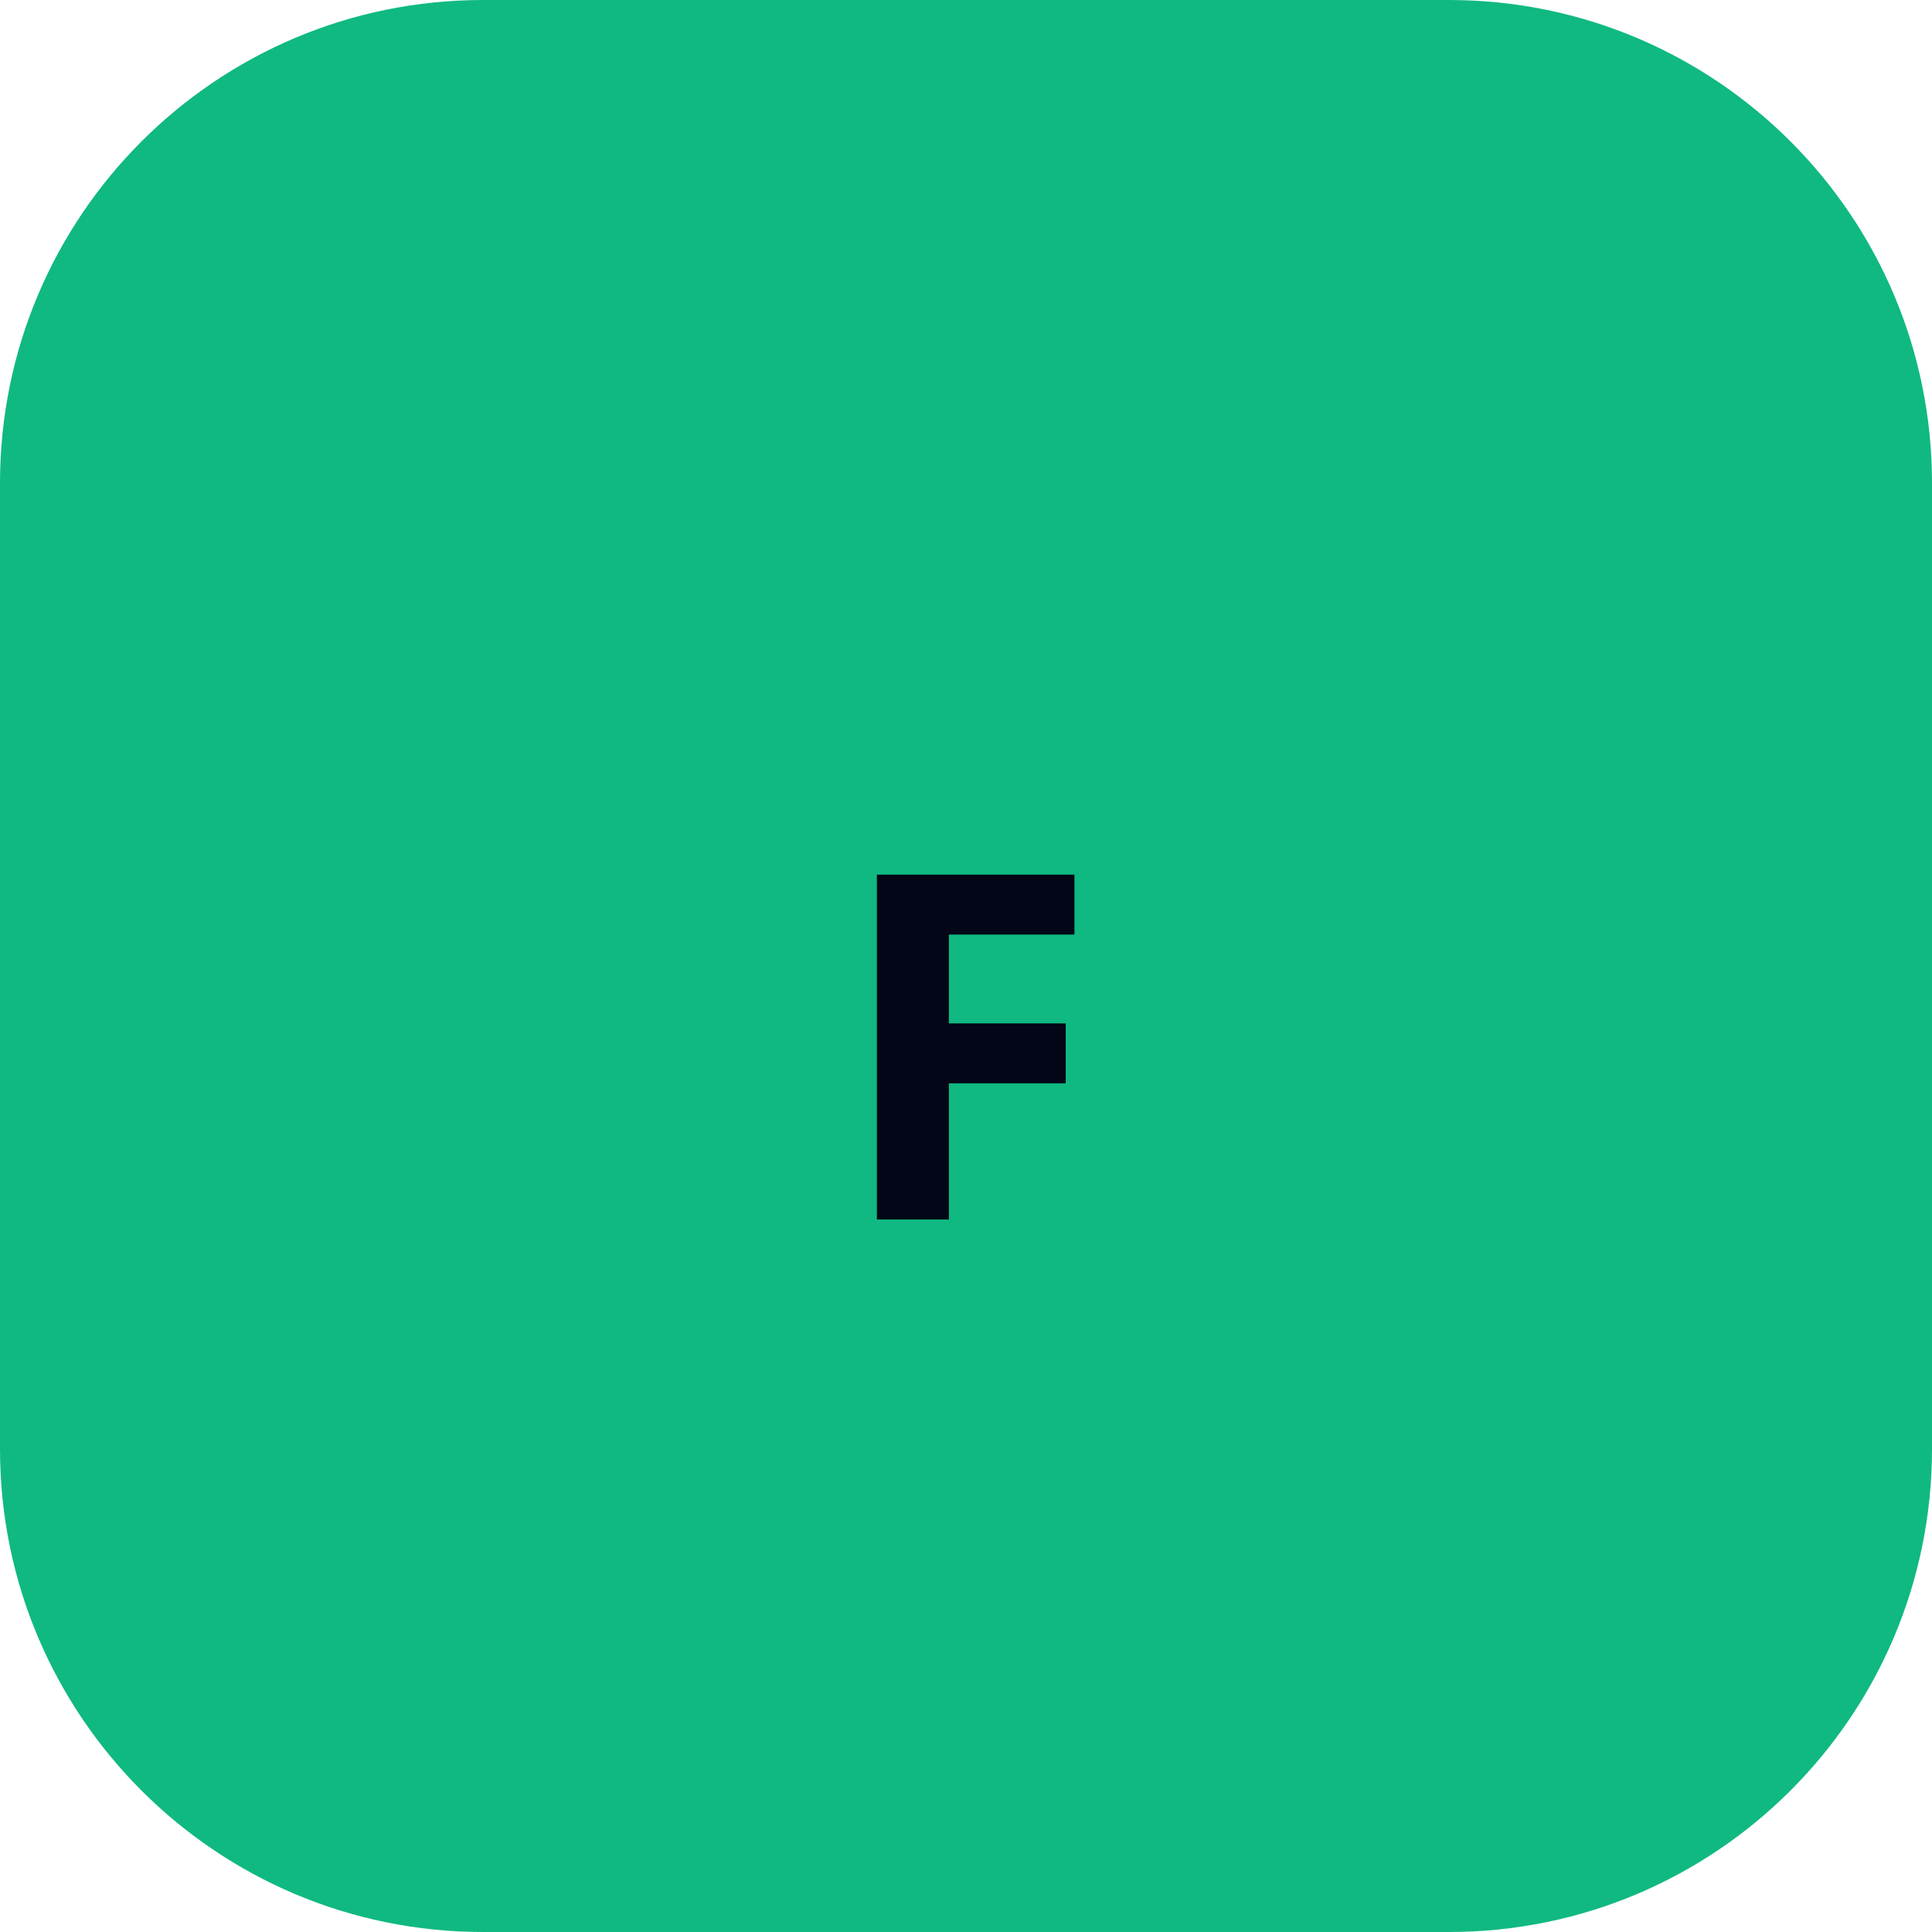
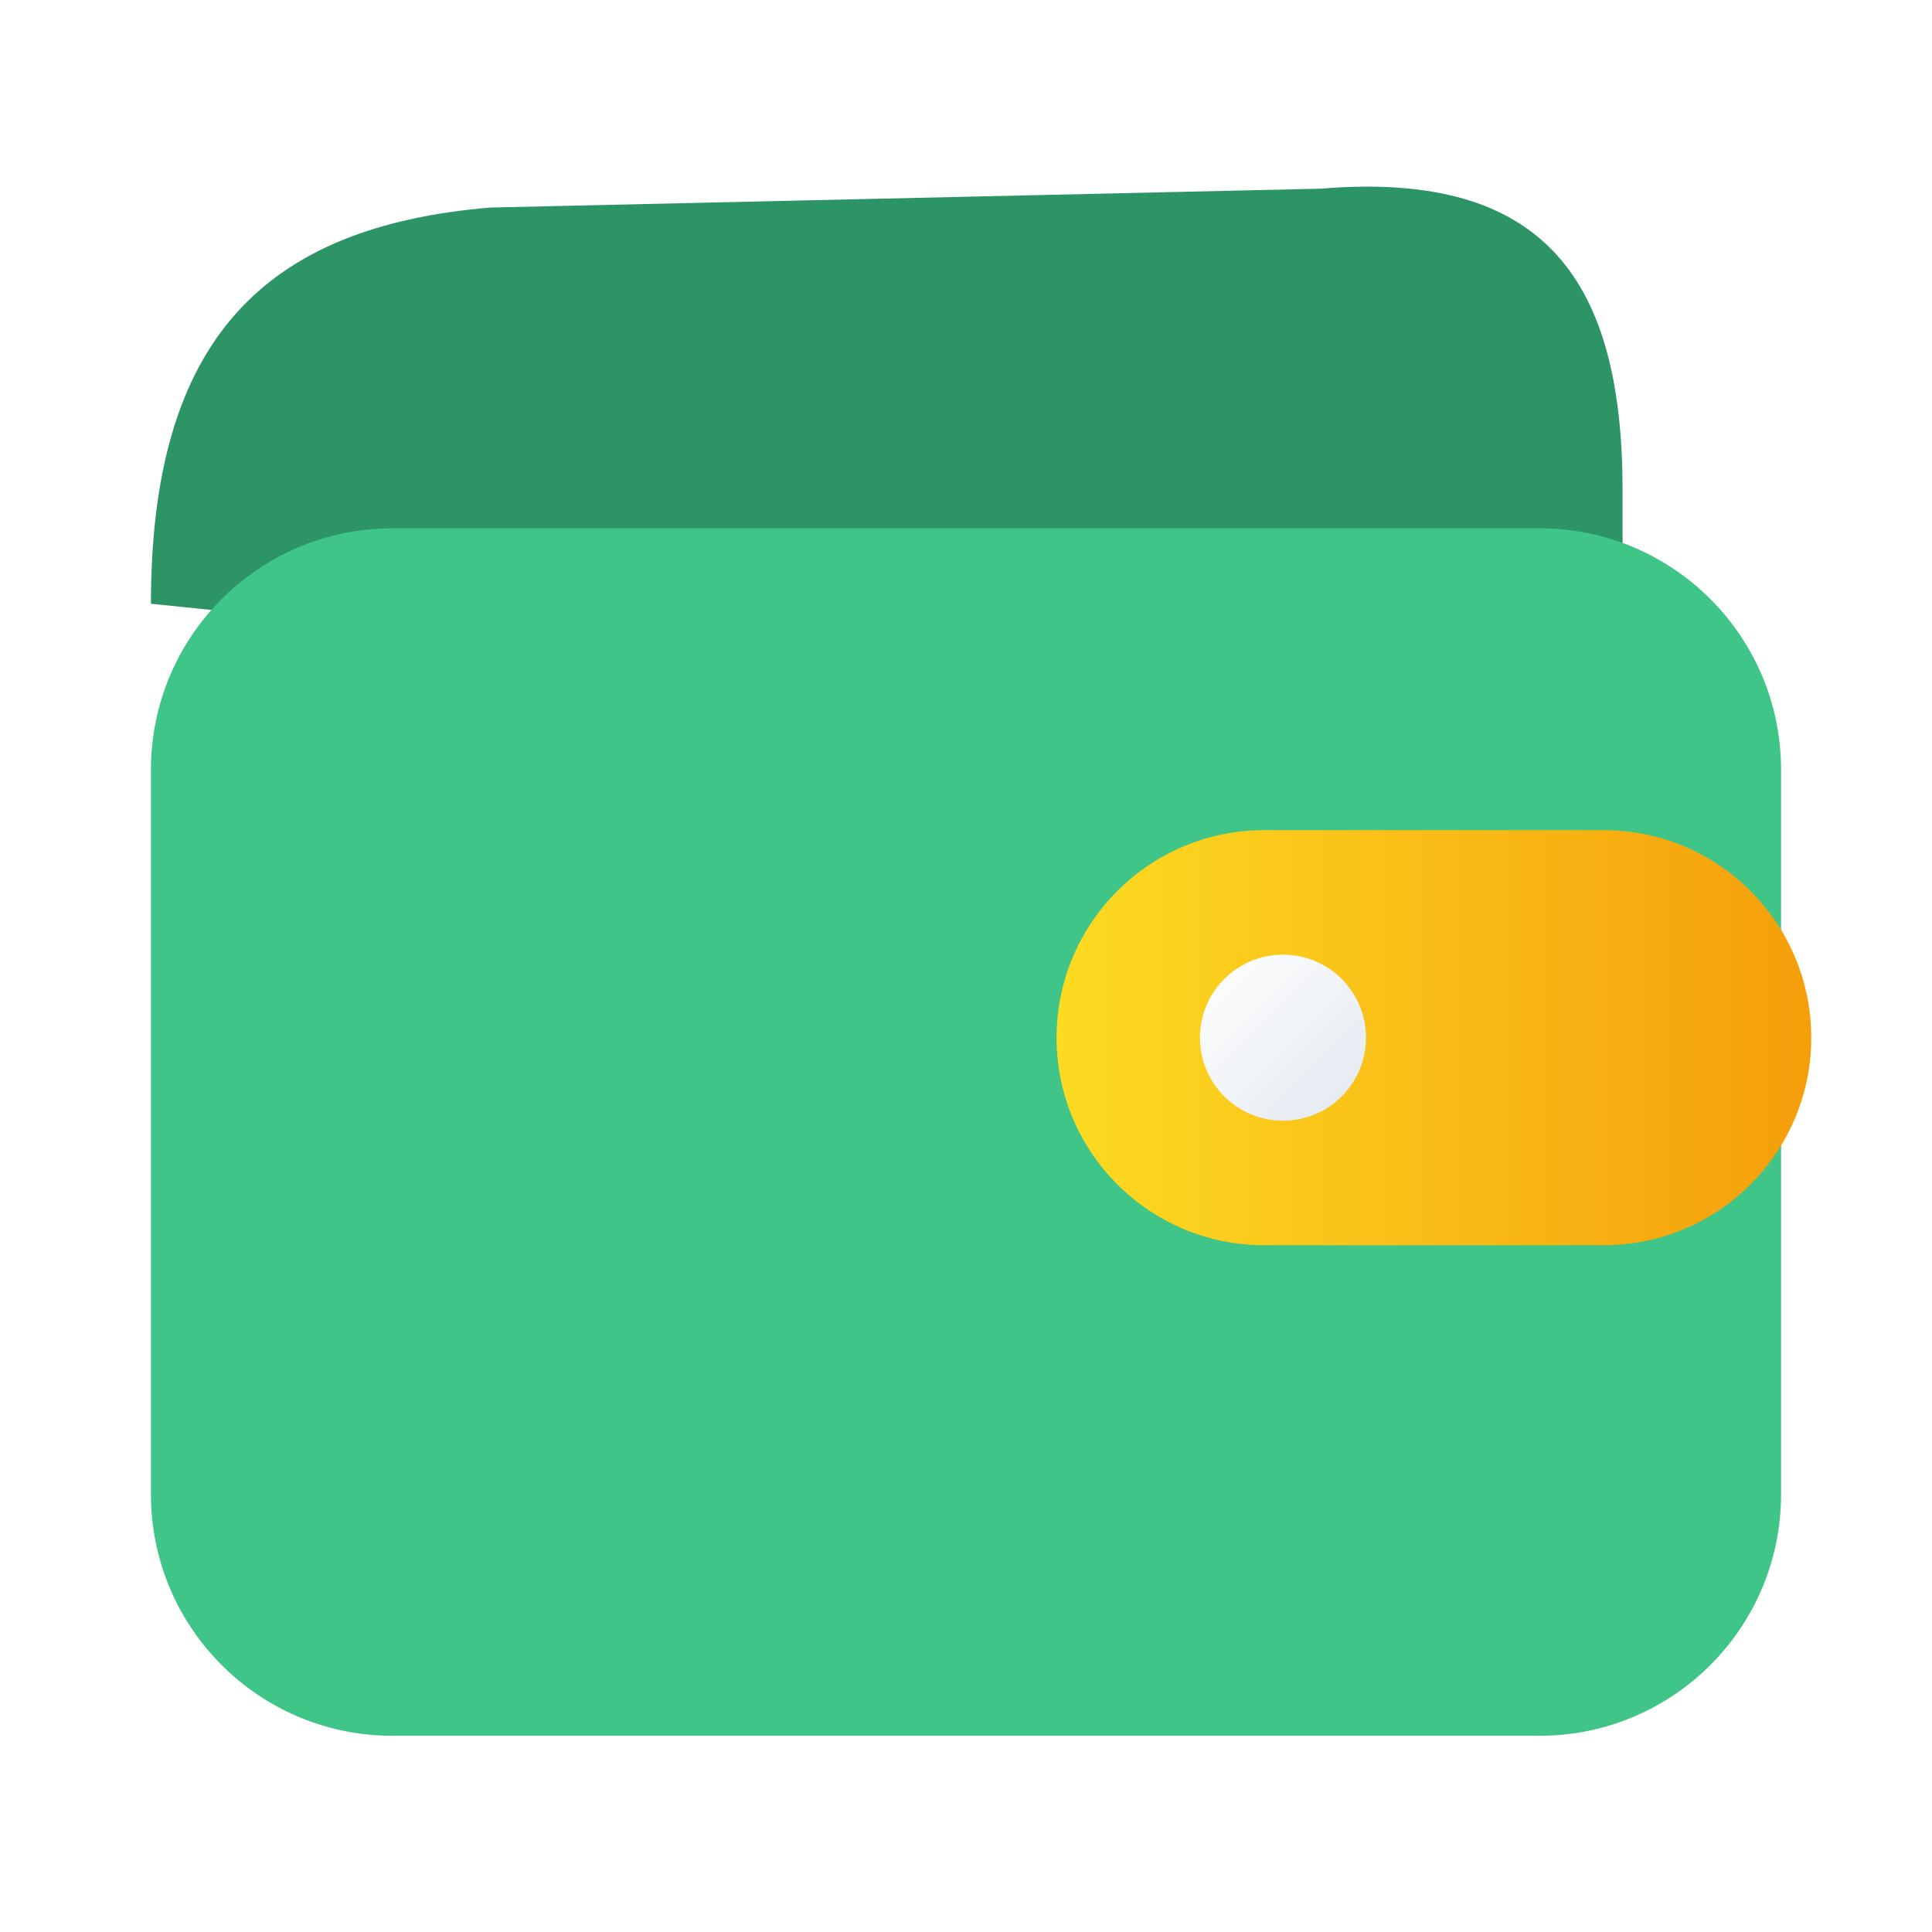
<svg xmlns="http://www.w3.org/2000/svg" viewBox="0 0 512 512" width="512" height="512">
-   <rect width="512" height="512" fill="#10b981" rx="128" />
-   <text x="256" y="278" font-family="sans-serif" font-size="128" font-weight="bold" fill="#020617" text-anchor="middle" dominant-baseline="middle">F</text>
+   <defs>
+     <linearGradient id="strapGradient" x1="0%" y1="0%" x2="100%" y2="0%">
+       <stop offset="0%" stop-color="#fddb22" />
+       <stop offset="100%" stop-color="#f59e0b" />
+     </linearGradient>
+     <linearGradient id="buttonGradient" x1="0%" y1="0%" x2="100%" y2="100%">
+       <stop offset="0%" stop-color="#ffffff" />
+       <stop offset="100%" stop-color="#e2e8f0" />
+     </linearGradient>
+   </defs>
+   <path d="M 40,160 C 40,90 70,60 130,55 L 350,50 C 410,45 430,75 430,130 L 430,200 Z" fill="#2d9466" />
+   <rect x="40" y="140" width="432" height="320" rx="64" fill="#3ec587" />
+   <rect x="280" y="220" width="200" height="110" rx="55" fill="url(#strapGradient)" />
+   <circle cx="340" cy="275" r="22" fill="url(#buttonGradient)" />
</svg>
